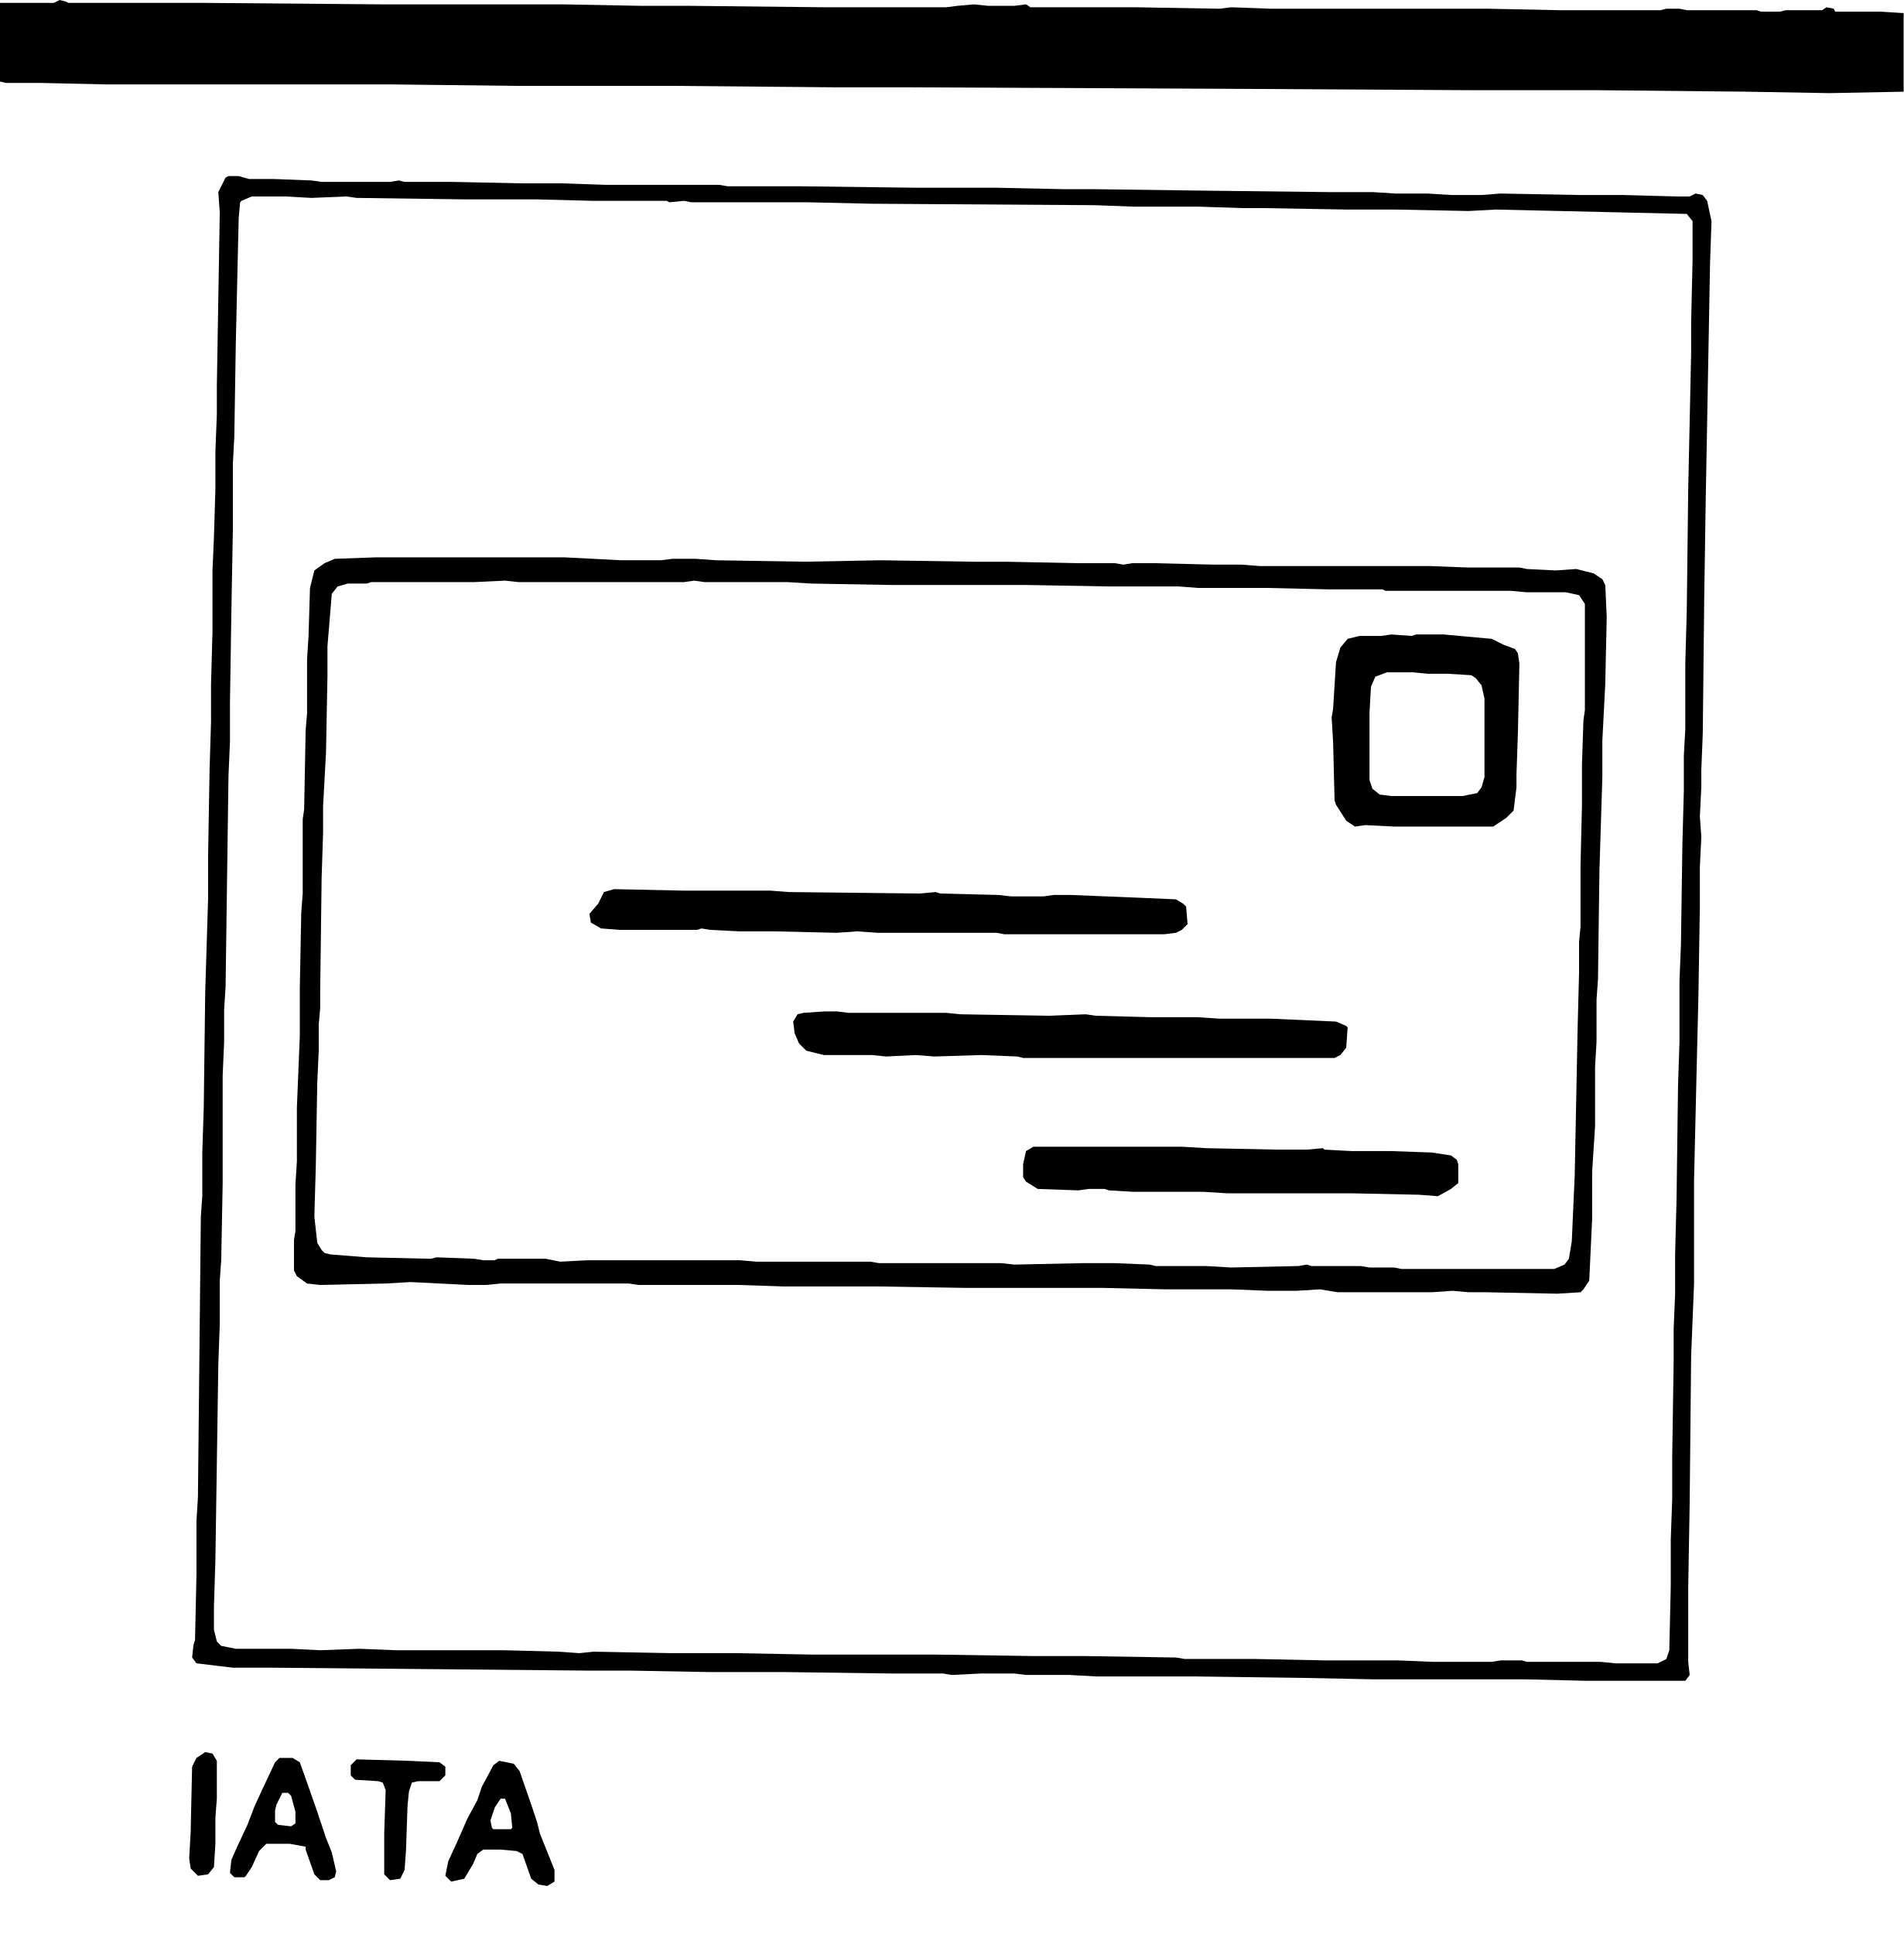
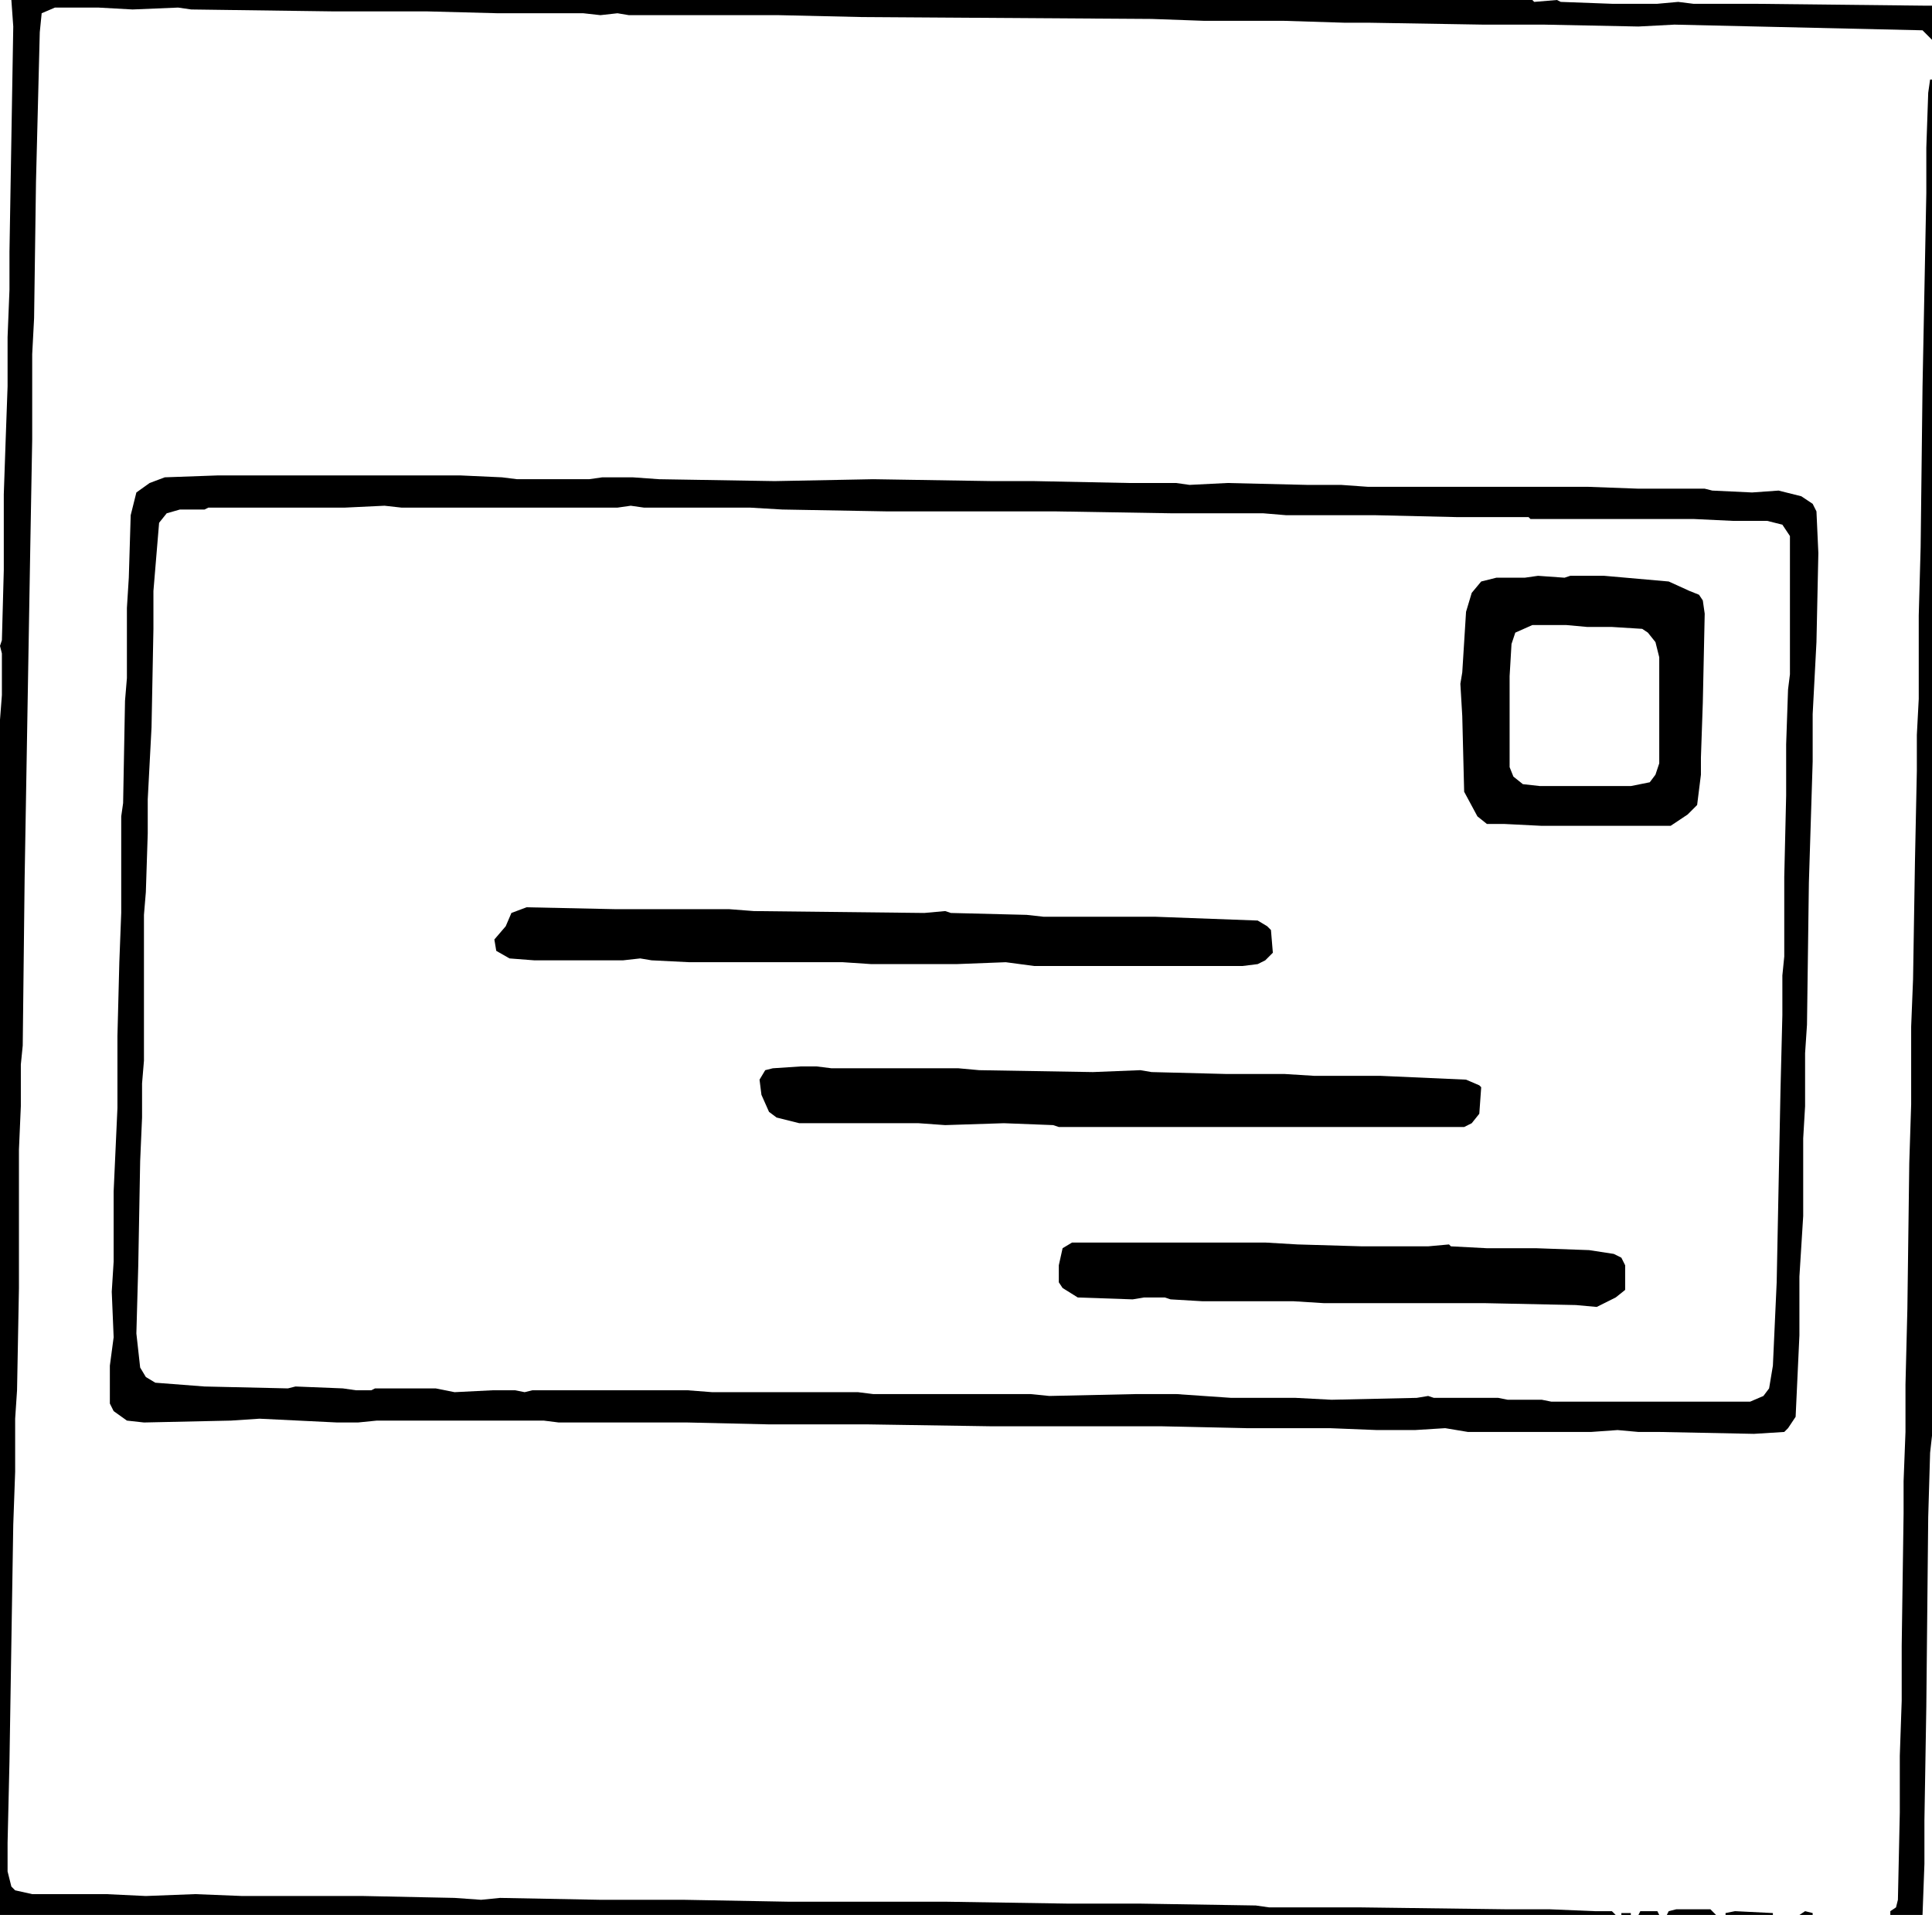
- <svg xmlns="http://www.w3.org/2000/svg" version="1.1" width="1308" height="1329">
-   <path d="M0,0 L4,1 L6,2 L101,2 L222,3 L346,3 L399,4 L432,4 L526,5 L609,5 L617,4 L628,3 L638,4 L656,4 L664,3 L667,5 L740,5 L797,6 L805,5 L832,6 L982,6 L1030,7 L1100,7 L1104,6 L1113,6 L1118,7 L1166,7 L1169,8 L1182,8 L1186,7 L1211,7 L1214,5 L1219,6 L1220,8 L1251,8 L1267,9 L1267,63 L1216,64 L1159,63 L1059,62 L974,62 L799,61 L582,60 L533,60 L420,59 L313,59 L227,58 L32,58 L-13,57 L-37,57 L-41,56 L-41,2 L-4,2 Z " fill="#000000" transform="translate(41,0)" />
-   <path d="M0,0 L7,0 L14,2 L31,2 L57,3 L64,4 L111,4 L117,3 L121,4 L154,4 L202,5 L229,5 L259,6 L337,6 L343,7 L392,7 L472,8 L527,8 L574,9 L595,9 L670,10 L756,11 L786,11 L802,12 L824,12 L840,13 L861,13 L874,12 L928,13 L958,13 L995,14 L1004,14 L1008,12 L1013,13 L1016,17 L1019,31 L1018,60 L1015,224 L1014,290 L1013,383 L1012,408 L1012,420 L1011,440 L1012,454 L1011,475 L1011,502 L1010,564 L1009,605 L1007,690 L1007,761 L1005,811 L1004,912 L1003,970 L1003,1021 L1004,1030 L1001,1034 L933,1034 L891,1033 L787,1033 L738,1032 L663,1031 L596,1031 L578,1030 L548,1030 L540,1029 L517,1029 L497,1030 L491,1029 L456,1029 L382,1028 L330,1028 L276,1027 L247,1027 L30,1025 L3,1025 L-22,1022 L-25,1018 L-24,1009 L-23,1006 L-22,961 L-22,924 L-21,908 L-20,812 L-19,715 L-18,701 L-18,671 L-17,640 L-16,561 L-14,496 L-14,466 L-13,408 L-12,375 L-12,349 L-11,313 L-11,271 L-10,248 L-9,215 L-9,189 L-8,164 L-8,144 L-6,25 L-7,11 L-2,1 Z M16,14 L9,17 L8,18 L7,29 L5,116 L4,179 L3,198 L3,243 L2,298 L1,363 L1,389 L0,412 L-2,557 L-3,573 L-3,595 L-4,618 L-4,692 L-5,745 L-6,759 L-6,789 L-7,817 L-9,951 L-10,983 L-10,999 L-8,1007 L-5,1010 L5,1012 L43,1012 L63,1013 L90,1012 L115,1013 L189,1013 L227,1014 L241,1015 L251,1014 L304,1015 L348,1015 L402,1016 L487,1016 L553,1017 L588,1017 L651,1018 L657,1019 L705,1019 L754,1020 L804,1020 L828,1021 L868,1021 L874,1020 L889,1020 L892,1021 L943,1021 L953,1022 L982,1022 L988,1019 L990,1013 L991,969 L991,937 L992,909 L992,880 L993,814 L993,792 L994,768 L994,741 L995,702 L996,625 L997,595 L997,553 L998,528 L999,459 L1000,422 L1000,398 L1001,380 L1001,335 L1002,299 L1003,215 L1005,122 L1005,101 L1006,57 L1006,31 L1002,26 L871,23 L852,24 L802,23 L769,23 L711,22 L697,22 L666,21 L622,21 L595,20 L442,19 L398,18 L318,18 L313,17 L303,18 L301,17 L250,17 L211,16 L162,16 L88,15 L81,14 L57,15 L39,14 Z " fill="#000000" transform="translate(157,121)" />
-   <path d="M0,0 L130,0 L169,2 L196,2 L204,1 L220,1 L234,2 L295,3 L347,2 L411,3 L433,3 L482,4 L508,4 L514,5 L520,4 L535,4 L576,5 L595,5 L608,6 L725,6 L751,7 L786,7 L791,8 L811,9 L825,8 L837,11 L843,15 L845,19 L846,41 L845,87 L843,126 L843,151 L841,215 L840,290 L839,304 L839,333 L838,350 L838,391 L836,422 L836,454 L834,497 L830,503 L828,505 L812,506 L763,505 L751,505 L740,504 L726,505 L661,505 L649,503 L633,504 L613,504 L588,503 L543,503 L499,502 L405,502 L344,501 L280,501 L250,500 L181,500 L174,499 L86,499 L76,500 L64,500 L24,498 L7,499 L-38,500 L-47,499 L-54,494 L-56,490 L-56,469 L-55,463 L-55,431 L-54,415 L-54,378 L-52,329 L-52,296 L-51,244 L-50,231 L-50,180 L-49,173 L-48,119 L-47,107 L-47,70 L-46,54 L-45,21 L-42,9 L-35,4 L-28,1 Z M89,16 L68,17 L-3,17 L-6,18 L-19,18 L-26,20 L-30,25 L-33,61 L-33,82 L-34,134 L-36,171 L-36,189 L-37,220 L-38,299 L-38,310 L-39,321 L-39,339 L-40,361 L-41,418 L-42,453 L-40,471 L-37,476 L-35,478 L-31,479 L-6,481 L38,482 L42,481 L68,482 L74,483 L82,483 L84,482 L117,482 L127,484 L146,483 L250,483 L262,484 L340,484 L346,485 L430,485 L439,486 L486,485 L508,485 L532,486 L536,487 L571,487 L588,488 L634,487 L640,486 L643,487 L677,487 L683,488 L700,488 L705,489 L810,489 L817,486 L820,482 L822,470 L824,425 L826,324 L827,285 L827,264 L828,254 L828,212 L829,170 L829,142 L830,112 L831,105 L831,32 L827,26 L818,24 L791,24 L780,23 L694,23 L692,22 L655,22 L612,21 L565,21 L552,20 L505,20 L448,19 L355,19 L299,18 L283,17 L226,17 L219,16 L212,17 L98,17 Z " fill="#000000" transform="translate(258,383)" />
-   <path d="M0,0 L14,1 L17,0 L36,0 L69,3 L77,7 L85,10 L87,13 L88,20 L87,67 L86,96 L86,105 L84,121 L79,126 L70,132 L2,132 L-18,131 L-25,132 L-31,128 L-38,117 L-39,114 L-40,74 L-41,57 L-40,51 L-38,19 L-35,9 L-30,3 L-22,1 L-7,1 Z M-3,26 L-11,29 L-14,36 L-15,54 L-15,100 L-13,106 L-8,110 L0,111 L49,111 L59,109 L62,105 L64,98 L64,44 L62,35 L58,30 L55,28 L39,27 L25,27 L15,26 Z " fill="#000000" transform="translate(956,436)" />
-   <path d="M0,0 L47,1 L107,1 L120,2 L210,3 L221,2 L224,3 L264,4 L273,5 L295,5 L302,4 L314,4 L363,6 L386,7 L391,10 L393,12 L394,24 L390,28 L386,30 L378,31 L268,31 L263,30 L181,30 L167,29 L153,30 L110,29 L86,29 L66,28 L60,27 L57,28 L4,28 L-9,27 L-16,23 L-17,17 L-11,10 L-7,2 Z " fill="#000000" transform="translate(422,611)" />
-   <path d="M0,0 L8,0 L16,1 L83,1 L93,2 L154,3 L179,2 L186,3 L224,4 L256,4 L271,5 L306,5 L351,7 L358,10 L359,11 L358,25 L354,30 L350,32 L136,32 L132,31 L107,30 L75,31 L62,30 L42,31 L32,30 L-1,30 L-13,27 L-18,22 L-21,15 L-22,7 L-19,2 L-15,1 Z " fill="#000000" transform="translate(567,695)" />
-   <path d="M0,0 L102,0 L119,1 L168,2 L188,2 L199,1 L200,2 L219,3 L246,3 L274,4 L287,6 L291,9 L292,12 L292,25 L287,29 L278,34 L265,33 L218,32 L133,32 L117,31 L69,31 L52,30 L49,29 L38,29 L31,30 L3,29 L-5,24 L-7,21 L-7,12 L-5,3 Z " fill="#000000" transform="translate(710,788)" />
-   <path d="M0,0 L5,1 L8,6 L8,32 L7,45 L7,63 L6,79 L2,84 L-5,85 L-10,80 L-11,73 L-10,55 L-9,10 L-6,4 Z " fill="#000000" transform="translate(141,1204)" />
-   <path d="M0,0 L9,0 L14,3 L19,17 L26,37 L32,55 L36,65 L39,78 L38,82 L34,84 L28,84 L24,80 L18,63 L18,61 L7,59 L-9,59 L-14,64 L-19,75 L-23,81 L-24,82 L-31,82 L-34,79 L-33,70 L-29,61 L-22,46 L-17,33 L-11,20 L-3,3 Z M2,24 L-2,32 L-3,36 L-3,44 L-1,46 L8,47 L11,45 L11,37 L8,26 L6,24 Z " fill="#000000" transform="translate(192,1208)" />
-   <path d="M0,0 L36,1 L57,2 L61,5 L61,11 L57,15 L42,15 L38,16 L36,22 L35,32 L34,62 L33,76 L30,82 L23,83 L19,79 L19,51 L20,21 L18,16 L15,15 L-1,14 L-4,11 L-4,4 Z " fill="#000000" transform="translate(245,1209)" />
-   <path d="M0,0 L10,2 L14,7 L22,30 L26,42 L28,50 L38,75 L38,83 L33,86 L27,85 L22,81 L16,64 L12,62 L1,61 L-11,61 L-15,64 L-18,71 L-24,81 L-33,83 L-37,79 L-35,69 L-29,56 L-22,40 L-15,27 L-12,18 L-4,3 Z M1,26 L-3,32 L-6,41 L-5,46 L-4,47 L8,47 L9,46 L8,36 L4,26 Z " fill="#000000" transform="translate(343,1210)" />
+ <svg xmlns="http://www.w3.org/2000/svg" version="1.1" width="1020" height="1011">
+   <path d="M0,0 L803,0 L804,1 L816,0 L818,1 L845,2 L869,2 L880,1 L888,2 L920,2 L1011,3 L1014,3 L1014,21 L1009,16 L878,13 L859,14 L809,13 L777,13 L717,12 L704,12 L672,11 L630,11 L602,10 L449,9 L405,8 L326,8 L320,7 L311,8 L302,7 L257,7 L219,6 L169,6 L95,5 L88,4 L64,5 L46,4 L23,4 L16,7 L15,17 L13,96 L12,168 L11,187 L11,232 L10,288 L7,464 L6,552 L5,562 L5,584 L4,607 L4,680 L3,734 L2,749 L2,777 L1,805 L-1,930 L-2,973 L-2,988 L0,996 L2,998 L11,1000 L50,1000 L71,1001 L97,1000 L122,1001 L186,1001 L234,1002 L248,1003 L258,1002 L311,1003 L355,1003 L410,1004 L493,1004 L557,1005 L595,1005 L657,1006 L664,1007 L712,1007 L789,1008 L812,1008 L836,1009 L845,1009 L847,1011 L-6,1011 L-6,380 L-5,367 L-5,345 L-6,341 L-5,338 L-4,301 L-4,261 L-3,232 L-2,204 L-2,178 L-1,153 L-1,133 L1,14 Z " fill="#000000" transform="translate(6,0)" />
+   <path d="M0,0 Z " fill="#000000" transform="translate(1019,31)" />
+   <path d="M0,0 L1,0 L1,716 L0,725 L-1,759 L-2,859 L-3,919 L-3,942 L-4,969 L-21,969 L-21,967 L-18,965 L-17,961 L-16,915 L-16,885 L-15,856 L-15,827 L-14,757 L-14,740 L-13,714 L-13,689 L-12,649 L-11,572 L-10,541 L-10,500 L-9,475 L-8,413 L-7,365 L-7,346 L-6,327 L-6,283 L-5,247 L-4,162 L-3,111 L-2,60 L-2,36 L-1,7 Z " fill="#000000" transform="translate(1019,42)" />
+   <path d="M0,0 L128,0 L150,1 L158,2 L196,2 L203,1 L219,1 L233,2 L294,3 L346,2 L409,3 L431,3 L481,4 L506,4 L513,5 L533,4 L575,5 L593,5 L607,6 L723,6 L750,7 L785,7 L789,8 L810,9 L824,8 L836,11 L842,15 L844,19 L845,41 L844,88 L842,126 L842,151 L840,215 L839,290 L838,305 L838,333 L837,350 L837,391 L835,423 L835,454 L833,497 L829,503 L827,505 L811,506 L761,505 L750,505 L739,504 L725,505 L660,505 L648,503 L632,504 L612,504 L587,503 L543,503 L498,502 L408,502 L343,501 L291,501 L248,500 L180,500 L172,499 L84,499 L74,500 L63,500 L22,498 L7,499 L-39,500 L-48,499 L-55,494 L-57,490 L-57,470 L-55,455 L-56,431 L-55,415 L-55,378 L-53,334 L-53,296 L-52,257 L-51,231 L-51,180 L-50,173 L-49,119 L-48,107 L-48,70 L-47,54 L-46,21 L-43,9 L-36,4 L-28,1 Z M88,16 L67,17 L-5,17 L-7,18 L-20,18 L-27,20 L-31,25 L-34,61 L-34,81 L-35,133 L-37,171 L-37,189 L-38,220 L-39,232 L-39,309 L-40,321 L-40,339 L-41,362 L-42,417 L-43,453 L-41,471 L-38,476 L-33,479 L-7,481 L37,482 L41,481 L66,482 L73,483 L81,483 L83,482 L115,482 L125,484 L145,483 L157,483 L162,484 L166,483 L248,483 L261,484 L338,484 L346,485 L429,485 L439,486 L485,485 L506,485 L535,487 L569,487 L588,488 L633,487 L639,486 L642,487 L676,487 L681,488 L699,488 L704,489 L809,489 L816,486 L819,482 L821,470 L823,426 L825,325 L826,285 L826,264 L827,254 L827,212 L828,169 L828,142 L829,113 L830,105 L830,32 L826,26 L818,24 L800,24 L779,23 L693,23 L692,22 L654,22 L611,21 L564,21 L552,20 L504,20 L443,19 L354,19 L298,18 L281,17 L225,17 L218,16 L211,17 L97,17 Z " fill="#000000" transform="translate(115,251)" />
+   <path d="M0,0 L14,1 L17,0 L35,0 L69,3 L80,8 L85,10 L87,13 L88,20 L87,67 L86,96 L86,105 L84,121 L79,126 L70,132 L2,132 L-18,131 L-27,131 L-32,127 L-39,114 L-40,74 L-41,57 L-40,51 L-38,19 L-35,9 L-30,3 L-22,1 L-7,1 Z M-3,26 L-12,30 L-14,36 L-15,53 L-15,101 L-13,106 L-8,110 L1,111 L49,111 L59,109 L62,105 L64,99 L64,43 L62,35 L58,30 L55,28 L39,27 L26,27 L15,26 Z " fill="#000000" transform="translate(812,304)" />
+   <path d="M0,0 L47,1 L107,1 L120,2 L210,3 L221,2 L224,3 L264,4 L273,5 L332,5 L386,7 L391,10 L393,12 L394,24 L390,28 L386,30 L378,31 L268,31 L253,29 L227,30 L182,30 L167,29 L86,29 L66,28 L60,27 L51,28 L4,28 L-9,27 L-16,23 L-17,17 L-11,10 L-8,3 Z " fill="#000000" transform="translate(278,479)" />
+   <path d="M0,0 L8,0 L16,1 L83,1 L94,2 L154,3 L179,2 L185,3 L224,4 L255,4 L271,5 L306,5 L351,7 L358,10 L359,11 L358,25 L354,30 L350,32 L136,32 L133,31 L107,30 L76,31 L62,30 L-1,30 L-13,27 L-17,24 L-21,15 L-22,7 L-19,2 L-15,1 Z " fill="#000000" transform="translate(423,563)" />
+   <path d="M0,0 L102,0 L119,1 L153,2 L188,2 L199,1 L200,2 L219,3 L245,3 L273,4 L286,6 L290,8 L292,12 L292,25 L287,29 L277,34 L266,33 L218,32 L133,32 L117,31 L69,31 L52,30 L49,29 L38,29 L32,30 L3,29 L-5,24 L-7,21 L-7,12 L-5,3 Z " fill="#000000" transform="translate(566,656)" />
+   <path d="M0,0 L9,0 L10,2 L-1,2 Z " fill="#000000" transform="translate(866,1009)" />
+   <path d="M0,0 L18,0 L21,3 L-5,3 L-4,1 Z " fill="#000000" transform="translate(885,1008)" />
+   <path d="M0,0 L4,1 L4,2 L-3,2 Z " fill="#000000" transform="translate(953,1009)" />
+   <path d="M0,0 L5,0 L5,1 L0,1 Z " fill="#000000" transform="translate(856,1010)" />
+   <path d="M0,0 L20,1 L20,2 L-5,2 L-5,1 Z " fill="#000000" transform="translate(916,1009)" />
</svg>
